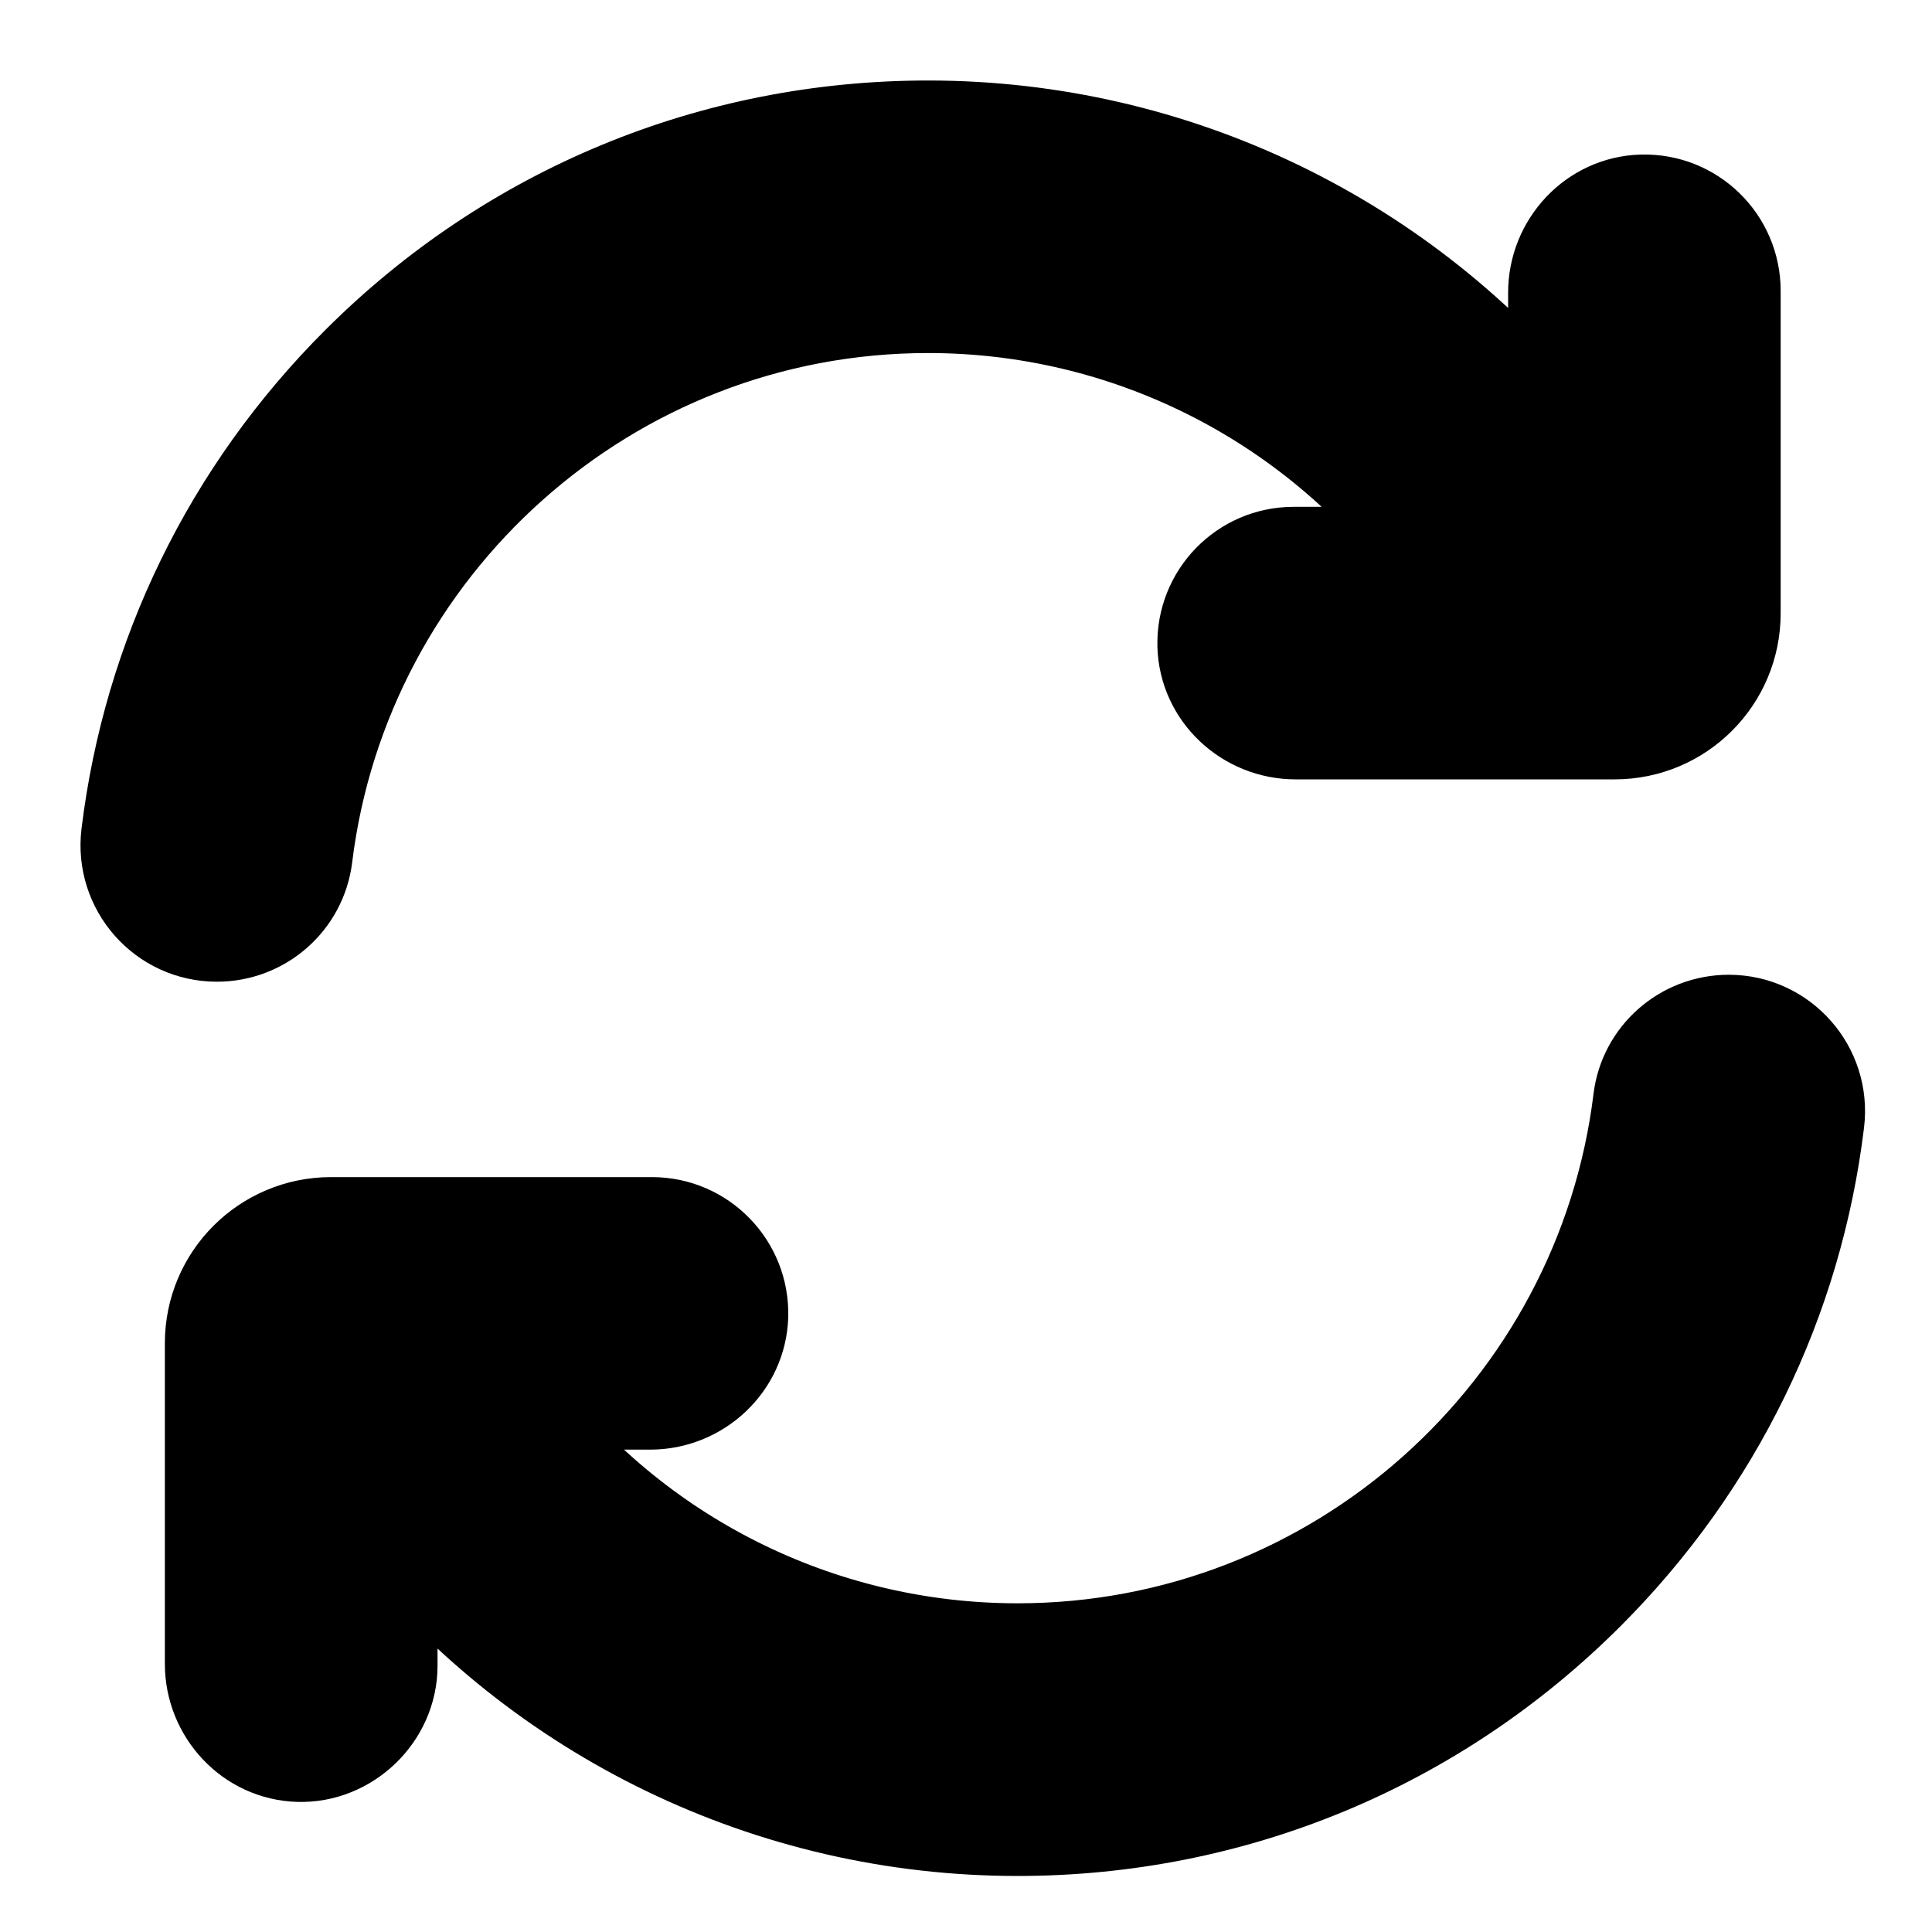
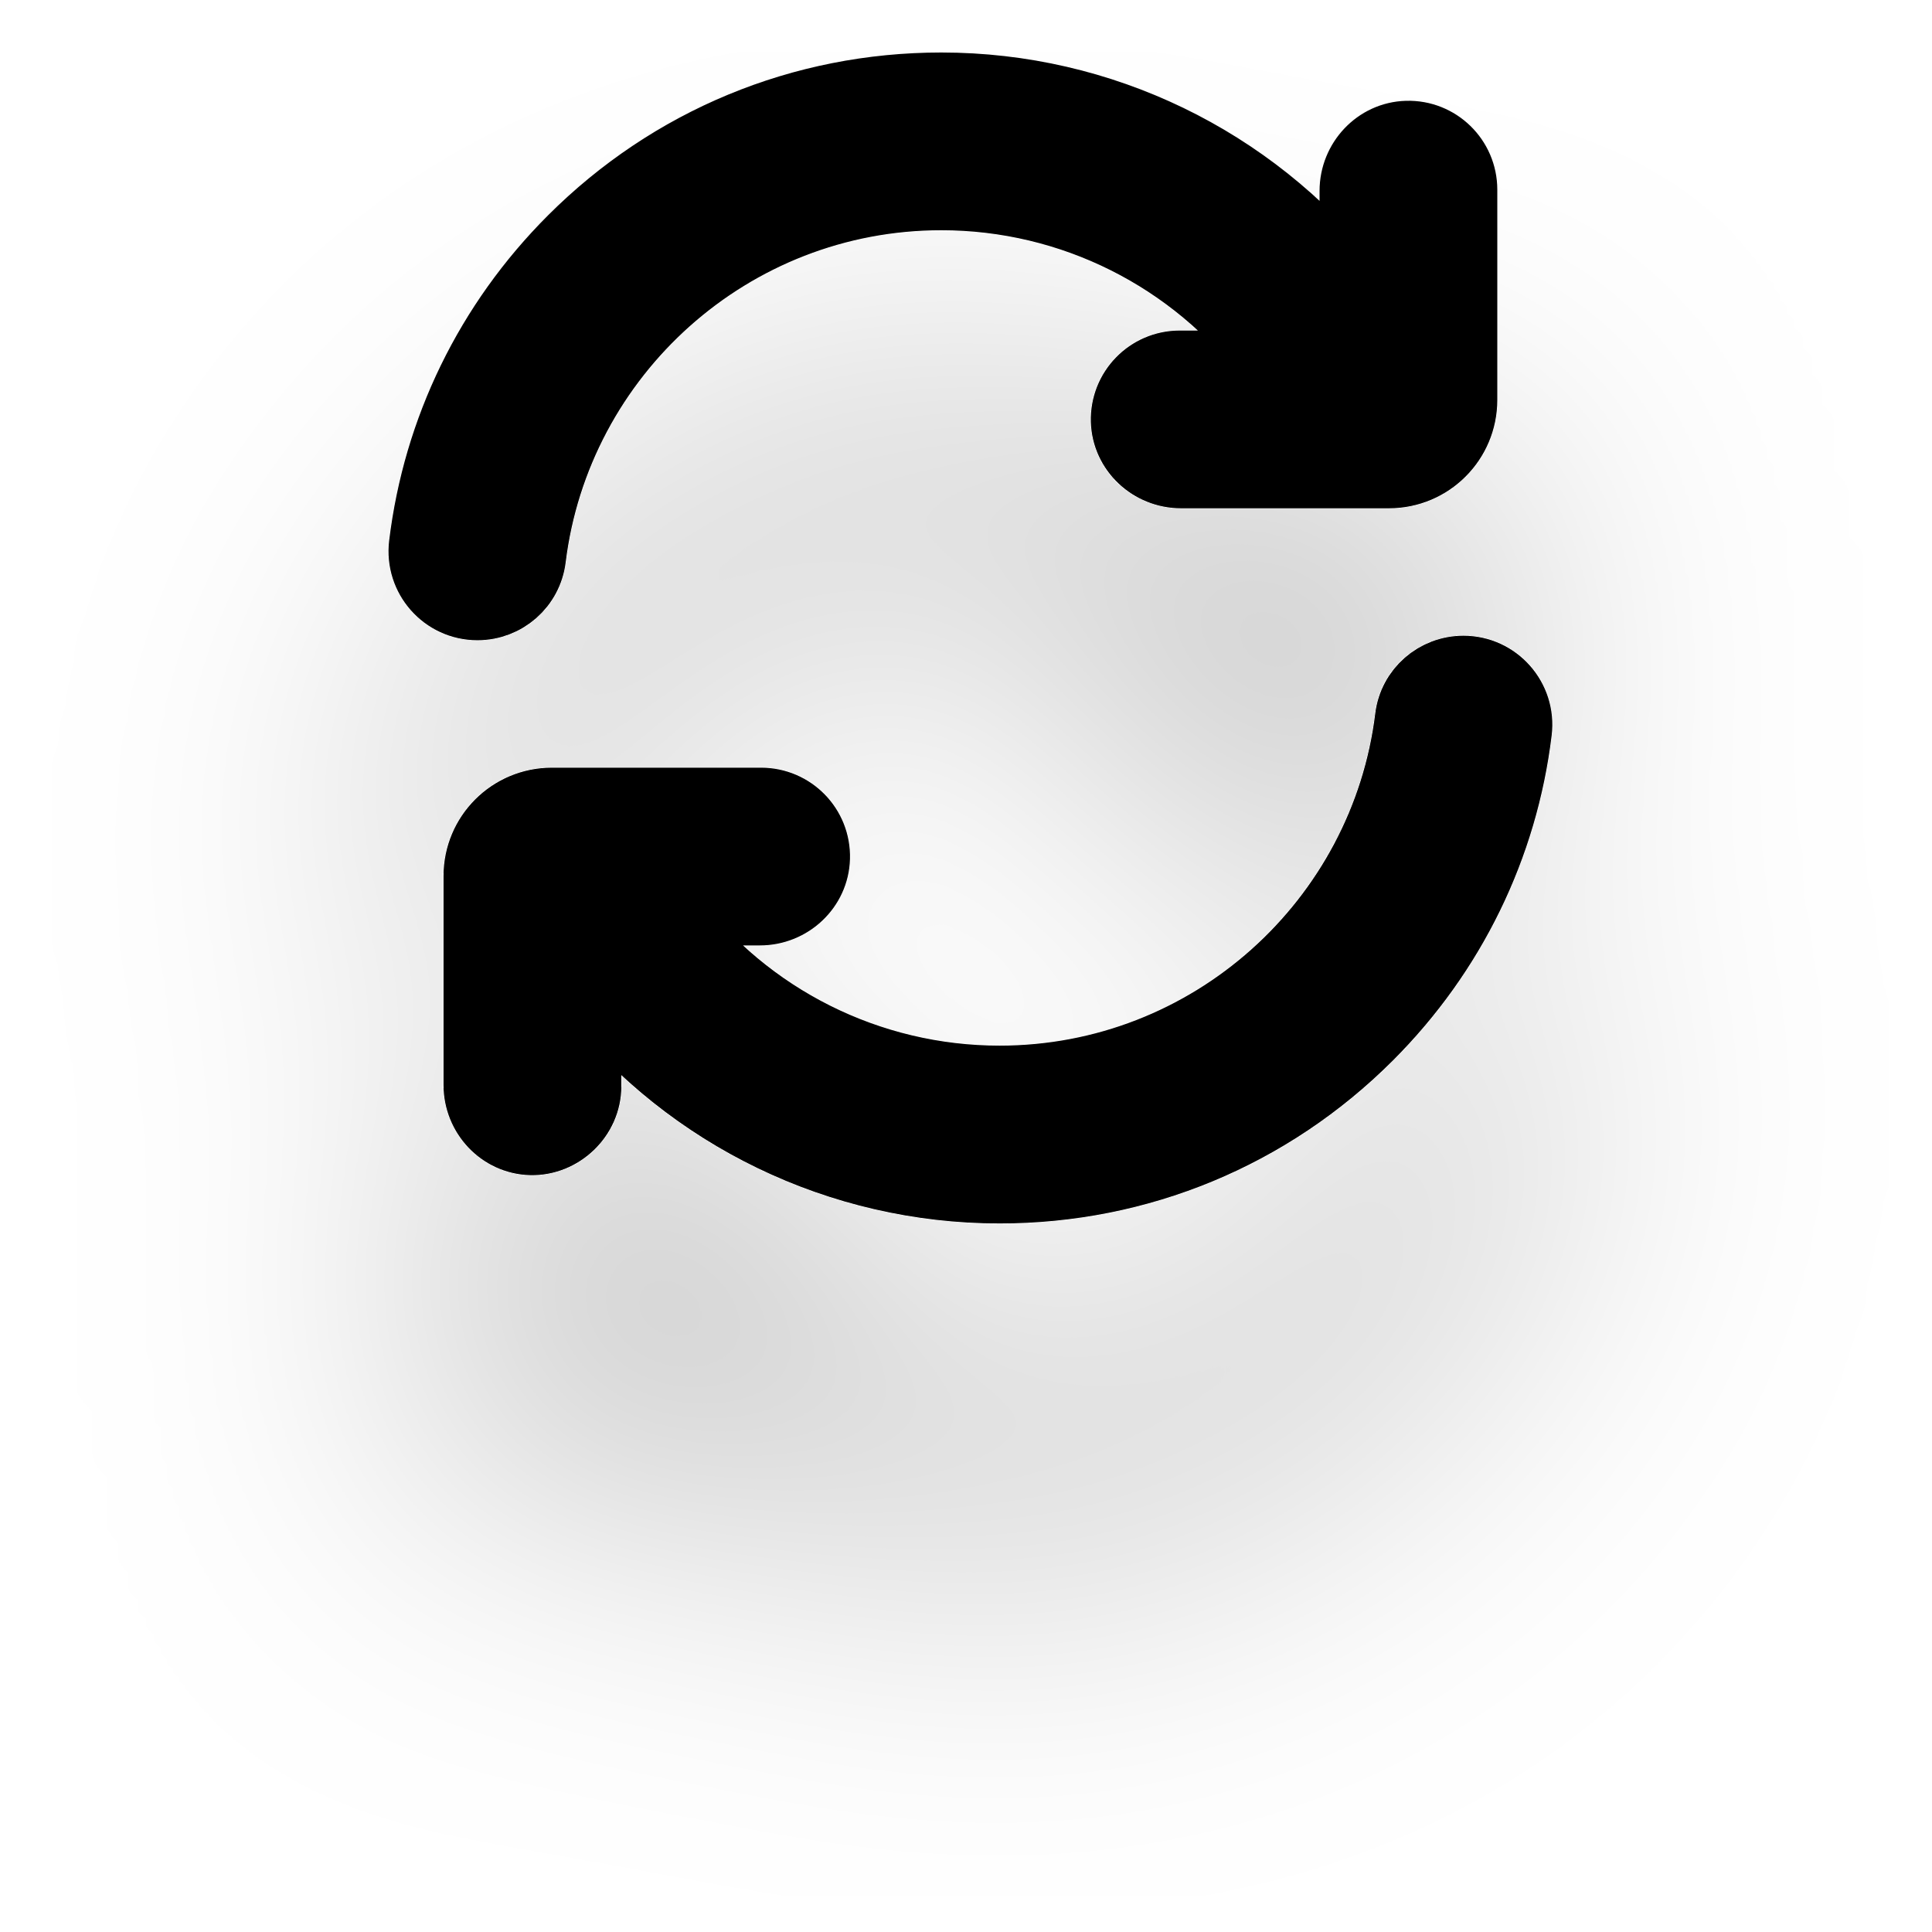
- <svg xmlns="http://www.w3.org/2000/svg" width="15" height="15" viewBox="0 0 15 15" fill="none">
-   <path d="M1.684 7.247C1.273 7.247 0.956 6.888 1.005 6.48C1.173 5.102 1.791 3.827 2.788 2.83C3.968 1.65 5.537 1 7.206 1C9.124 1 10.91 1.877 12.084 3.343V2.272C12.084 1.9 12.376 1.585 12.748 1.575C13.134 1.564 13.45 1.874 13.45 2.258V4.762C13.45 5.267 13.041 5.676 12.536 5.676H10.059C9.686 5.676 9.371 5.384 9.361 5.012C9.351 4.626 9.66 4.31 10.044 4.31H11.104C10.19 3.096 8.752 2.366 7.206 2.366C4.717 2.366 2.658 4.239 2.362 6.65C2.32 6.992 2.028 7.247 1.684 7.247L1.684 7.247Z" fill="black" stroke="black" stroke-width="0.75" />
-   <path d="M13.422 7.943C13.078 7.943 12.785 8.198 12.744 8.54C12.448 10.95 10.389 12.823 7.9 12.823C6.353 12.823 4.916 12.094 4.002 10.88H5.047C5.42 10.88 5.734 10.588 5.745 10.216C5.755 9.83 5.445 9.514 5.062 9.514L2.57 9.514C2.065 9.514 1.655 9.923 1.655 10.428V12.918C1.655 13.29 1.947 13.605 2.319 13.615C2.691 13.626 3.022 13.316 3.022 12.932V11.847C4.196 13.314 5.982 14.19 7.9 14.19C9.568 14.19 11.137 13.54 12.317 12.36C13.314 11.363 13.933 10.088 14.1 8.71C14.15 8.303 13.832 7.943 13.422 7.943L13.422 7.943Z" fill="black" stroke="black" stroke-width="0.75" />
+ <svg xmlns="http://www.w3.org/2000/svg" width="23" height="23" viewBox="0 0 23 23" fill="none">
+   <g filter="url(#filter0_d_144_2)">
+     <path d="M5.684 7.247C5.273 7.247 4.956 6.888 5.005 6.48C5.173 5.102 5.791 3.827 6.788 2.83C7.968 1.65 9.537 1 11.206 1C13.124 1 14.91 1.877 16.084 3.343V2.272C16.084 1.9 16.376 1.585 16.748 1.575C17.134 1.564 17.45 1.874 17.45 2.258V4.762C17.45 5.267 17.041 5.676 16.536 5.676H14.059C13.686 5.676 13.371 5.384 13.361 5.012C13.351 4.626 13.66 4.31 14.044 4.31H15.104C14.19 3.096 12.752 2.366 11.206 2.366C8.717 2.366 6.658 4.239 6.362 6.65C6.32 6.992 6.028 7.247 5.684 7.247L5.684 7.247Z" fill="black" stroke="black" stroke-width="0.75" />
+     <path d="M17.422 7.943C17.078 7.943 16.785 8.198 16.744 8.54C16.448 10.95 14.388 12.823 11.9 12.823C10.353 12.823 8.916 12.094 8.002 10.88H9.047C9.42 10.88 9.734 10.588 9.744 10.216C9.755 9.83 9.445 9.514 9.061 9.514L6.57 9.514C6.064 9.514 5.655 9.923 5.655 10.428V12.918C5.655 13.29 5.947 13.605 6.319 13.615C6.691 13.625 7.022 13.316 7.022 12.932V11.847C8.196 13.314 9.982 14.19 11.9 14.19C13.568 14.19 15.137 13.54 16.317 12.36C17.314 11.363 17.933 10.088 18.1 8.71C18.15 8.303 17.832 7.943 17.422 7.943L17.422 7.943Z" fill="black" stroke="black" stroke-width="0.75" />
+   </g>
+   <defs>
+     <filter id="filter0_d_144_2" x="0.625" y="0.625" width="21.855" height="21.94" filterUnits="userSpaceOnUse" color-interpolation-filters="sRGB">
+       <feFlood flood-opacity="0" result="BackgroundImageFix" />
+       <feColorMatrix in="SourceAlpha" type="matrix" values="0 0 0 0 0 0 0 0 0 0 0 0 0 0 0 0 0 0 127 0" result="hardAlpha" />
+       <feOffset dy="4" />
+       <feGaussianBlur stdDeviation="2" />
+       <feComposite in2="hardAlpha" operator="out" />
+       <feColorMatrix type="matrix" values="0 0 0 0 0 0 0 0 0 0 0 0 0 0 0 0 0 0 0.25 0" />
+       <feBlend mode="normal" in2="BackgroundImageFix" result="effect1_dropShadow_144_2" />
+       <feBlend mode="normal" in="SourceGraphic" in2="effect1_dropShadow_144_2" result="shape" />
+     </filter>
+   </defs>
</svg>
